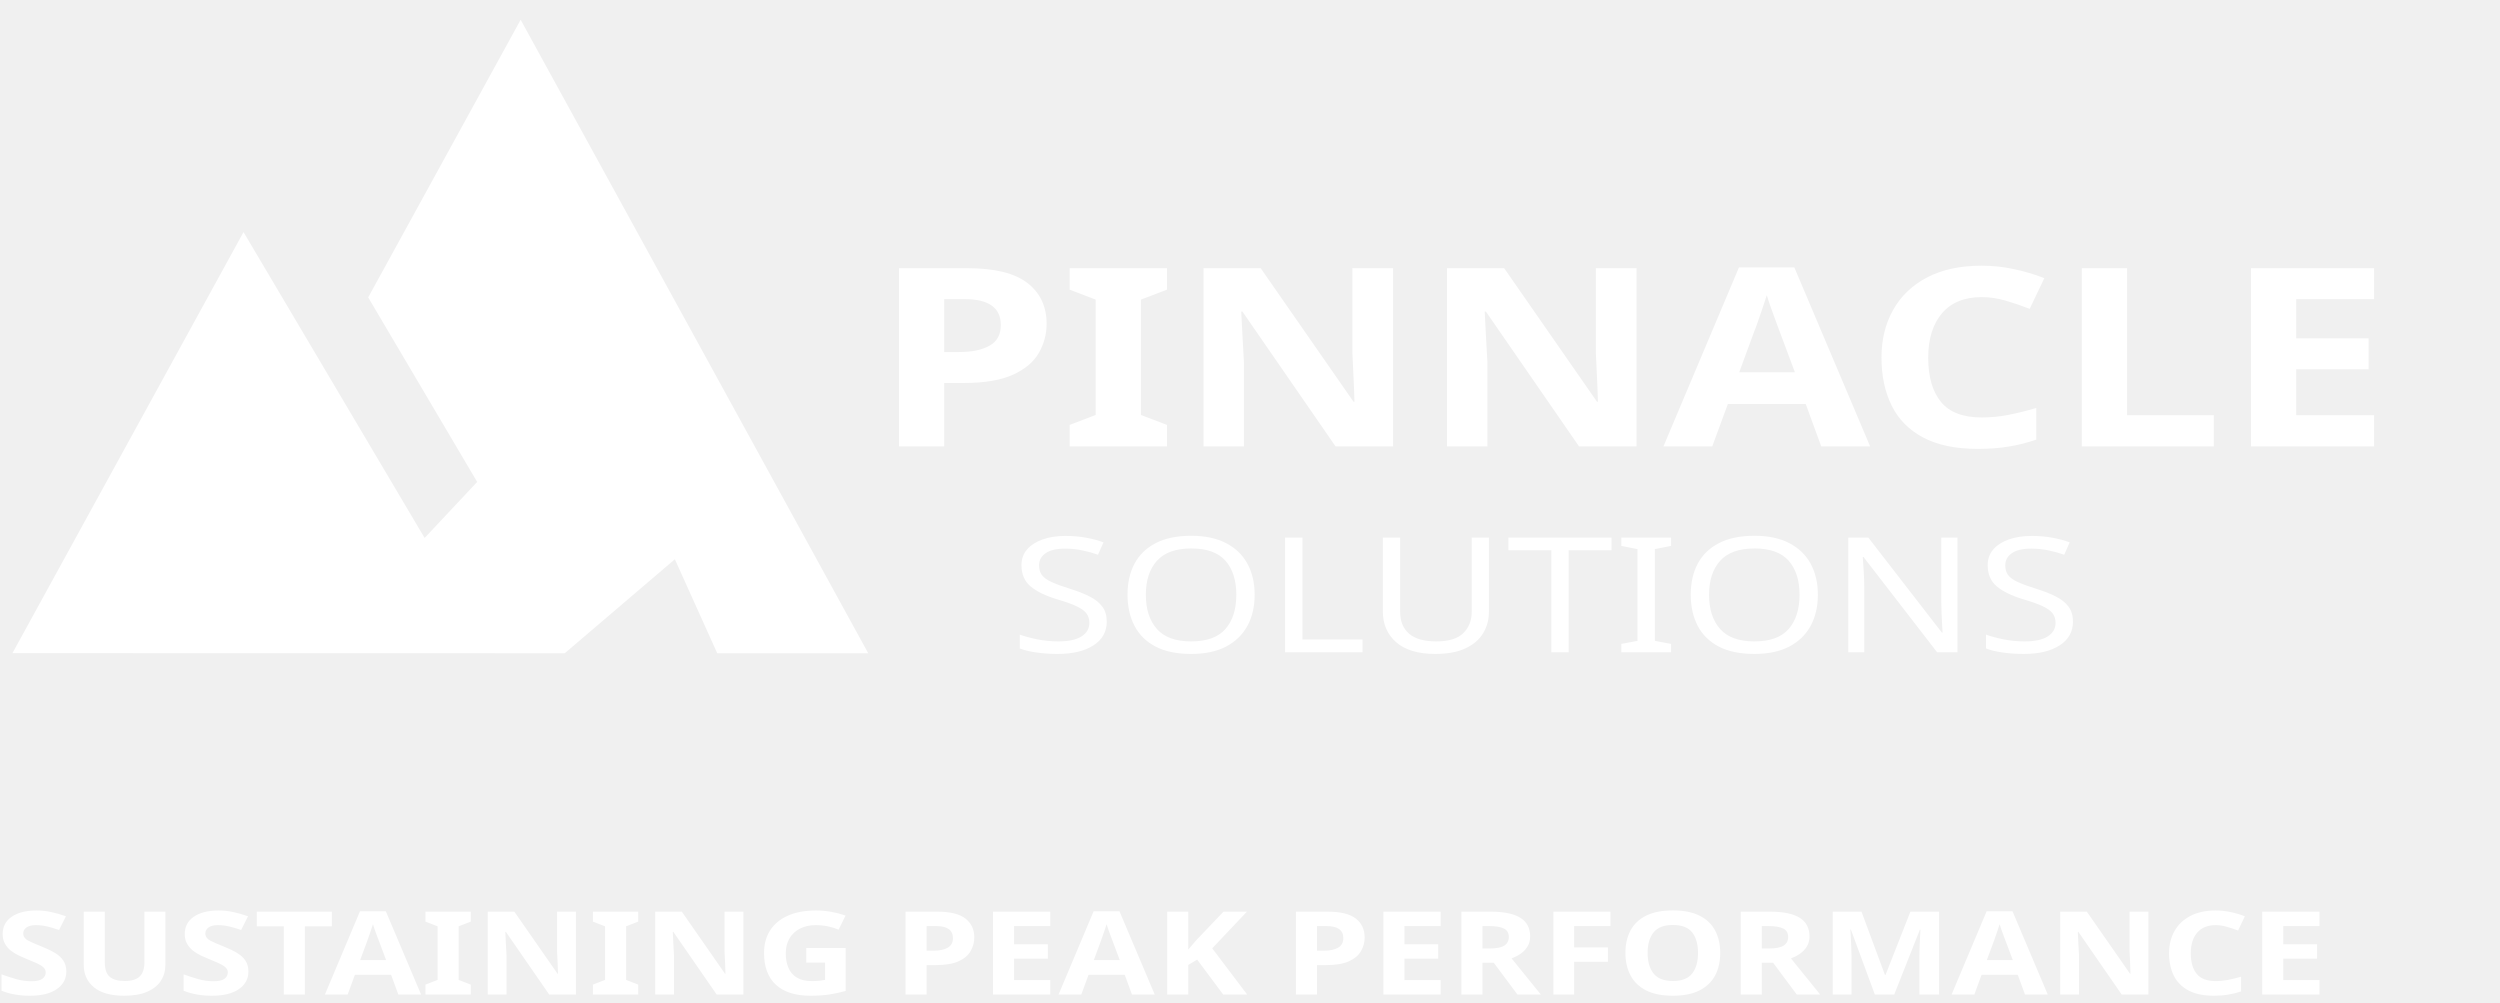
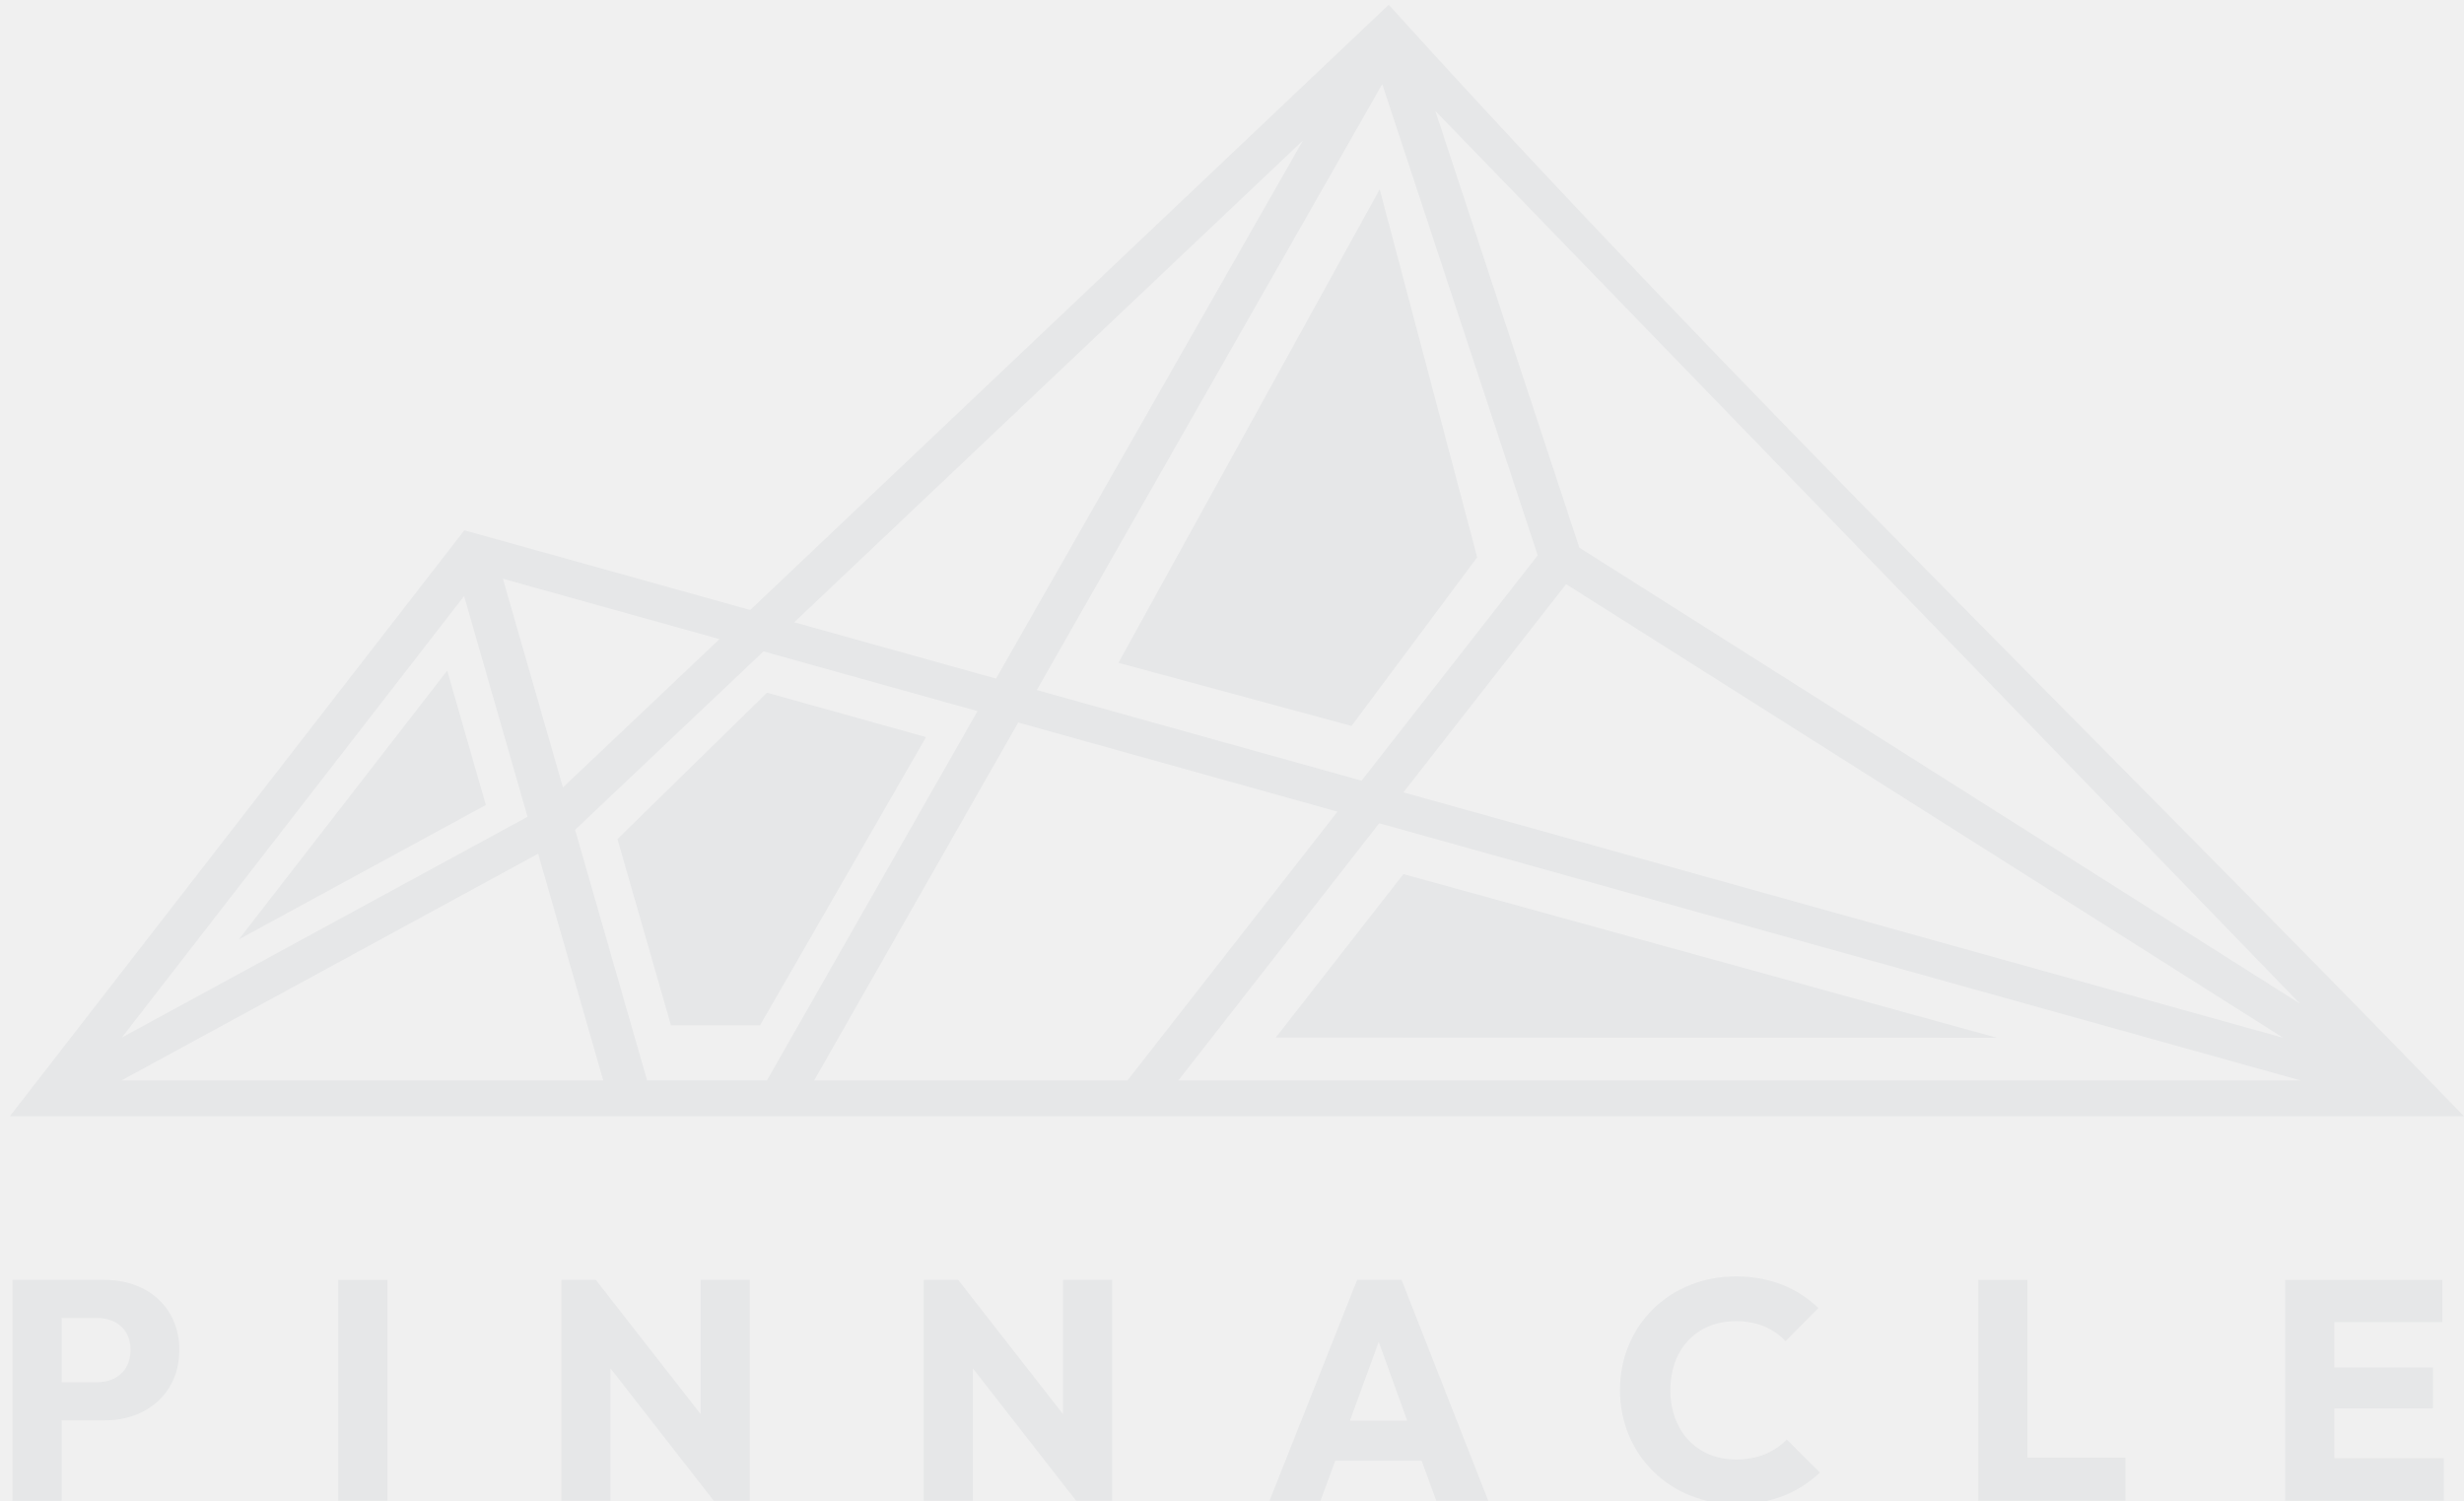
- <svg xmlns="http://www.w3.org/2000/svg" id="Layer_1" version="1.1" viewBox="0 0 498.51 200">
+ <svg xmlns="http://www.w3.org/2000/svg" id="Layer_1" version="1.1" viewBox="0 0 841.89 512.8">
  <defs>
    <style>
      .st0 {
-         font-size: 49.76px;
-       }
- 
-       .st0, .st1, .st2, .st3 {
-         fill: #fff;
-       }
- 
-       .st0, .st3 {
-         font-family: Montserrat-SemiBold, Montserrat;
-         font-weight: 600;
-       }
- 
-       .st4 {
-         display: none;
-         fill: #7e7e7e;
-       }
- 
-       .st2 {
-         font-family: Montserrat-Regular, Montserrat;
-         font-size: 32.04px;
-       }
- 
-       .st3 {
-         font-size: 23.15px;
+         fill: #e6e7e8;
      }
    </style>
  </defs>
-   <rect class="st4" x="-38.21" width="600" height="200" />
  <g>
-     <g>
-       <text class="st0" transform="translate(173.88 89.01) scale(1.2 1)">
-         <tspan x="0" y="0">PINNACLE</tspan>
-       </text>
-       <text class="st2" transform="translate(201.38 130.07) scale(1.2 1)">
-         <tspan x="0" y="0">SOLUTIONS</tspan>
-       </text>
-     </g>
-     <polygon class="st1" points="48.56 46.28 84.67 107.27 95.15 96.1 73.42 59.3 103.82 3.94 173.13 130.26 143.02 130.26 134.57 111.52 112.61 130.26 2.48 130.24 48.56 46.28" />
+     <path class="st0" d="M490.42,37.91l49.2,149.22,246.22,155.81L490.42,37.91ZM340.32,231.87l104.86-183.86-173.81,164.62,68.95,19.24ZM3.37,381.41l155.29-200.22,97.68,27.23L474.5,1.62c117.36,129.83,244.92,253.35,367.39,379.8H3.37ZM535.1,199.6l-55.59,71.14,300.57,83.86-244.98-155ZM465.22,266.74l60.18-76.98-53.12-161.01-118.03,207.04,110.97,30.96ZM456.98,277.33l-109.08-30.45-69.72,122.29h107.05l71.75-91.83ZM180.25,279.1l-21.68-75.42-116.93,150.83,138.6-75.42ZM206.11,369.17l-22.24-77.46c-47.44,25.81-94.91,51.62-142.36,77.46h164.6ZM196.5,283.54l24.6,85.62h40.95l71.95-126.17-73.14-20.41-64.36,60.96ZM171.83,197.75l20.51,71.31,53.49-50.67-74-20.64ZM786.04,369.17l-314.8-87.86-68.62,87.86h383.42Z" />
+     <polygon class="st0" points="262.06 236.69 210.97 286.71 229.25 350.34 259.69 350.34 316.41 251.86 262.06 236.69" />
+     <polygon class="st0" points="471.41 64.69 382.14 226.48 461.78 248.05 504.72 190.42 471.41 64.69" />
+     <polygon class="st0" points="479.52 298.67 435.91 354.51 682.3 354.6 479.52 298.67" />
+     <polygon class="st0" points="152.8 229.14 166 275.06 81.61 320.98 152.8 229.14" />
  </g>
-   <text class="st3" transform="translate(-.97 198.32) scale(1.2 1)">
-     <tspan x="0" y="0">SUSTAINING PEAK PERFORMANCE</tspan>
-   </text>
+   <g>
+     <path class="st0" d="M4.28,437.32h31.54c14.33,0,25.45,9.2,25.45,23.95s-11.12,24.06-25.45,24.06h-14.75v27.48H4.28v-75.48ZM21.07,450.36v21.92h12.3c6.31,0,11.23-4.06,11.23-11.01s-4.92-10.91-11.23-10.91h-12.3Z" />
+     <path class="st0" d="M115.58,437.32h16.79v75.48h-16.79v-75.48Z" />
+     <path class="st0" d="M191.81,437.32h11.76l35.82,45.87v-45.87h16.79v75.48h-12.3l-35.28-45.23v45.23h-16.79v-75.48Z" />
+     <path class="st0" d="M315.62,437.32h11.76l35.82,45.87v-45.87h16.79v75.48h-12.3l-35.28-45.23v45.23h-16.79v-75.48Z" />
+     <path class="st0" d="M463.7,437.32h15.18l29.62,75.48h-17.75l-5.02-13.69h-29.51l-5.03,13.69h-17.43l29.94-75.48ZM480.81,485.43l-9.73-26.94-9.84,26.94h19.57Z" />
+     <path class="st0" d="M553.51,474.95c0-22.03,17-38.81,39.56-38.81,11.97,0,21.17,4.06,28.23,10.8l-11.23,11.33c-3.96-4.28-9.62-6.84-17-6.84-13.15,0-22.35,9.41-22.35,23.52s9.2,23.74,22.35,23.74c7.7,0,13.26-2.57,17.43-6.84l11.33,11.33c-7.27,6.74-16.36,10.8-28.65,10.8-22.56,0-39.67-16.89-39.67-39.02Z" />
+     <path class="st0" d="M675.93,437.32h16.79v60.73h33.47v14.75h-50.25v-75.48Z" />
+     <path class="st0" d="M780.81,437.32h53.67v14.43h-36.89v15.5h33.68v14.01h-33.68v17h37.42v14.54h-54.21v-75.48Z" />
+   </g>
</svg>
